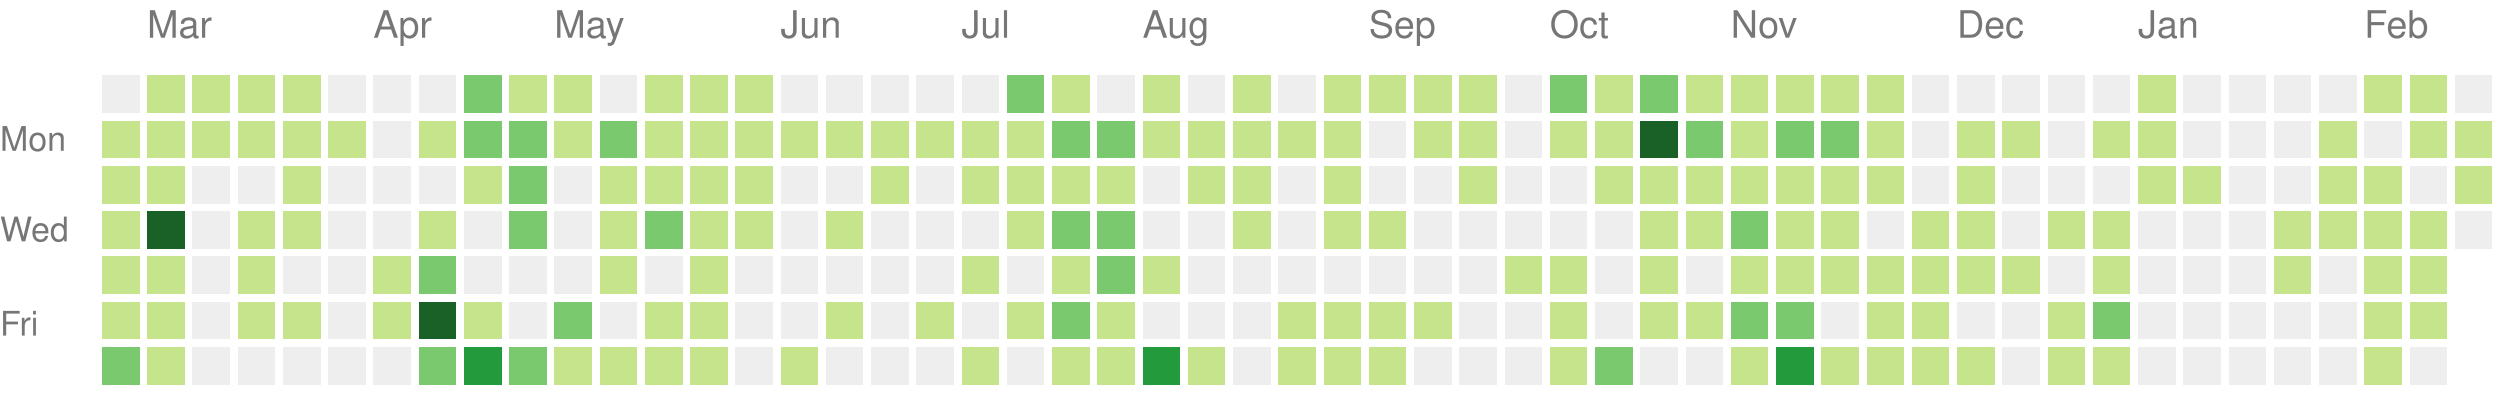
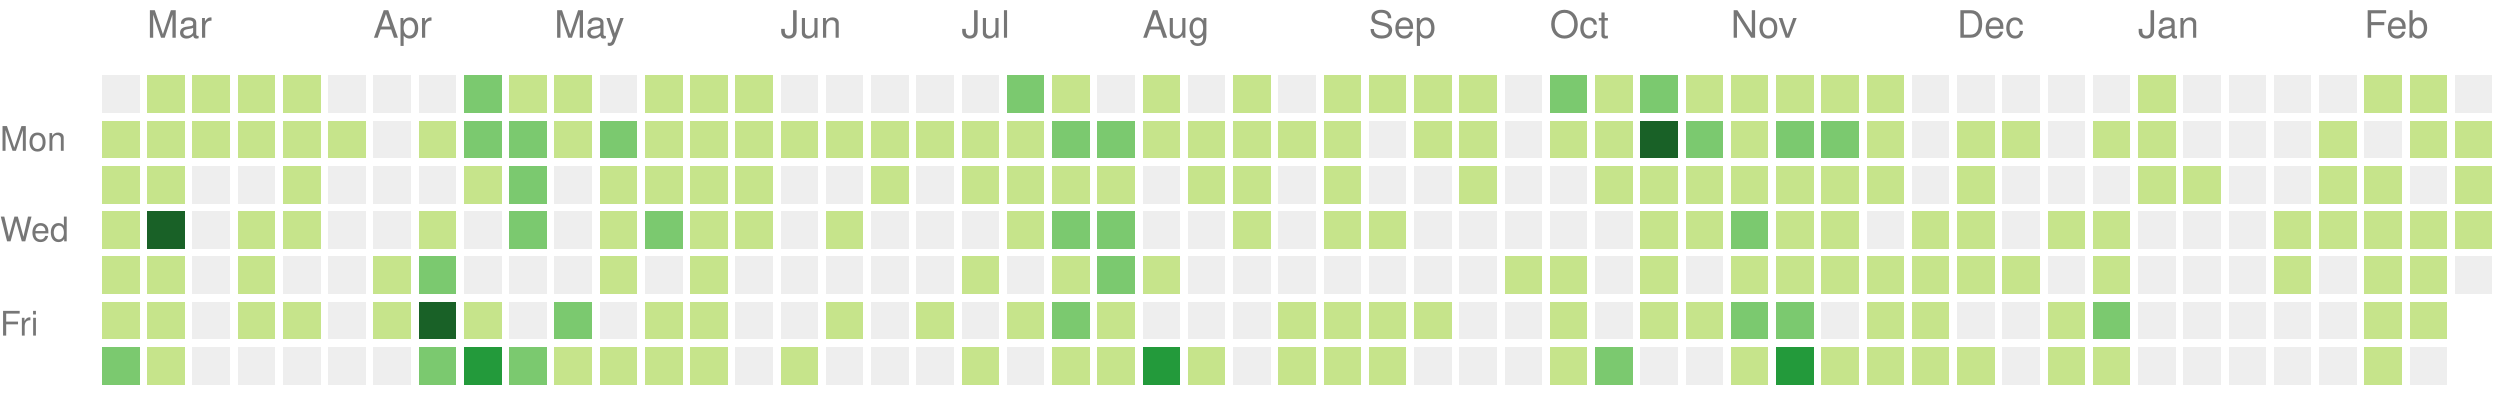
<svg xmlns="http://www.w3.org/2000/svg" version="1.1" width="663" height="104">
  <rect style="fill:#eeeeee;shape-rendering:crispedges;" data-score="0" data-date="2020-02-23" x="27" y="20" width="10" height="10" />
  <rect style="fill:#c6e48b;shape-rendering:crispedges;" data-score="3" data-date="2020-03-01" x="39" y="20" width="10" height="10" />
  <rect style="fill:#c6e48b;shape-rendering:crispedges;" data-score="6" data-date="2020-03-08" x="51" y="20" width="10" height="10" />
  <rect style="fill:#c6e48b;shape-rendering:crispedges;" data-score="4" data-date="2020-03-15" x="63" y="20" width="10" height="10" />
  <rect style="fill:#c6e48b;shape-rendering:crispedges;" data-score="1" data-date="2020-03-22" x="75" y="20" width="10" height="10" />
  <rect style="fill:#eeeeee;shape-rendering:crispedges;" data-score="0" data-date="2020-03-29" x="87" y="20" width="10" height="10" />
  <rect style="fill:#eeeeee;shape-rendering:crispedges;" data-score="0" data-date="2020-04-05" x="99" y="20" width="10" height="10" />
  <rect style="fill:#eeeeee;shape-rendering:crispedges;" data-score="0" data-date="2020-04-12" x="111" y="20" width="10" height="10" />
  <rect style="fill:#7bc96f;shape-rendering:crispedges;" data-score="15" data-date="2020-04-19" x="123" y="20" width="10" height="10" />
  <rect style="fill:#c6e48b;shape-rendering:crispedges;" data-score="9" data-date="2020-04-26" x="135" y="20" width="10" height="10" />
  <rect style="fill:#c6e48b;shape-rendering:crispedges;" data-score="6" data-date="2020-05-03" x="147" y="20" width="10" height="10" />
  <rect style="fill:#eeeeee;shape-rendering:crispedges;" data-score="0" data-date="2020-05-10" x="159" y="20" width="10" height="10" />
  <rect style="fill:#c6e48b;shape-rendering:crispedges;" data-score="9" data-date="2020-05-17" x="171" y="20" width="10" height="10" />
  <rect style="fill:#c6e48b;shape-rendering:crispedges;" data-score="1" data-date="2020-05-24" x="183" y="20" width="10" height="10" />
  <rect style="fill:#c6e48b;shape-rendering:crispedges;" data-score="11" data-date="2020-05-31" x="195" y="20" width="10" height="10" />
  <rect style="fill:#eeeeee;shape-rendering:crispedges;" data-score="0" data-date="2020-06-07" x="207" y="20" width="10" height="10" />
  <rect style="fill:#eeeeee;shape-rendering:crispedges;" data-score="0" data-date="2020-06-14" x="219" y="20" width="10" height="10" />
  <rect style="fill:#eeeeee;shape-rendering:crispedges;" data-score="0" data-date="2020-06-21" x="231" y="20" width="10" height="10" />
  <rect style="fill:#eeeeee;shape-rendering:crispedges;" data-score="0" data-date="2020-06-28" x="243" y="20" width="10" height="10" />
  <rect style="fill:#eeeeee;shape-rendering:crispedges;" data-score="0" data-date="2020-07-05" x="255" y="20" width="10" height="10" />
  <rect style="fill:#7bc96f;shape-rendering:crispedges;" data-score="14" data-date="2020-07-12" x="267" y="20" width="10" height="10" />
  <rect style="fill:#c6e48b;shape-rendering:crispedges;" data-score="11" data-date="2020-07-19" x="279" y="20" width="10" height="10" />
  <rect style="fill:#eeeeee;shape-rendering:crispedges;" data-score="0" data-date="2020-07-26" x="291" y="20" width="10" height="10" />
  <rect style="fill:#c6e48b;shape-rendering:crispedges;" data-score="2" data-date="2020-08-02" x="303" y="20" width="10" height="10" />
  <rect style="fill:#eeeeee;shape-rendering:crispedges;" data-score="0" data-date="2020-08-09" x="315" y="20" width="10" height="10" />
  <rect style="fill:#c6e48b;shape-rendering:crispedges;" data-score="4" data-date="2020-08-16" x="327" y="20" width="10" height="10" />
  <rect style="fill:#eeeeee;shape-rendering:crispedges;" data-score="0" data-date="2020-08-23" x="339" y="20" width="10" height="10" />
  <rect style="fill:#c6e48b;shape-rendering:crispedges;" data-score="2" data-date="2020-08-30" x="351" y="20" width="10" height="10" />
  <rect style="fill:#c6e48b;shape-rendering:crispedges;" data-score="1" data-date="2020-09-06" x="363" y="20" width="10" height="10" />
  <rect style="fill:#c6e48b;shape-rendering:crispedges;" data-score="1" data-date="2020-09-13" x="375" y="20" width="10" height="10" />
  <rect style="fill:#c6e48b;shape-rendering:crispedges;" data-score="4" data-date="2020-09-20" x="387" y="20" width="10" height="10" />
  <rect style="fill:#eeeeee;shape-rendering:crispedges;" data-score="0" data-date="2020-09-27" x="399" y="20" width="10" height="10" />
  <rect style="fill:#7bc96f;shape-rendering:crispedges;" data-score="20" data-date="2020-10-04" x="411" y="20" width="10" height="10" />
  <rect style="fill:#c6e48b;shape-rendering:crispedges;" data-score="6" data-date="2020-10-11" x="423" y="20" width="10" height="10" />
  <rect style="fill:#7bc96f;shape-rendering:crispedges;" data-score="15" data-date="2020-10-18" x="435" y="20" width="10" height="10" />
  <rect style="fill:#c6e48b;shape-rendering:crispedges;" data-score="11" data-date="2020-10-25" x="447" y="20" width="10" height="10" />
  <rect style="fill:#c6e48b;shape-rendering:crispedges;" data-score="2" data-date="2020-11-01" x="459" y="20" width="10" height="10" />
  <rect style="fill:#c6e48b;shape-rendering:crispedges;" data-score="9" data-date="2020-11-08" x="471" y="20" width="10" height="10" />
  <rect style="fill:#c6e48b;shape-rendering:crispedges;" data-score="1" data-date="2020-11-15" x="483" y="20" width="10" height="10" />
  <rect style="fill:#c6e48b;shape-rendering:crispedges;" data-score="9" data-date="2020-11-22" x="495" y="20" width="10" height="10" />
  <rect style="fill:#eeeeee;shape-rendering:crispedges;" data-score="0" data-date="2020-11-29" x="507" y="20" width="10" height="10" />
  <rect style="fill:#eeeeee;shape-rendering:crispedges;" data-score="0" data-date="2020-12-06" x="519" y="20" width="10" height="10" />
  <rect style="fill:#eeeeee;shape-rendering:crispedges;" data-score="0" data-date="2020-12-13" x="531" y="20" width="10" height="10" />
  <rect style="fill:#eeeeee;shape-rendering:crispedges;" data-score="0" data-date="2020-12-20" x="543" y="20" width="10" height="10" />
  <rect style="fill:#eeeeee;shape-rendering:crispedges;" data-score="0" data-date="2020-12-27" x="555" y="20" width="10" height="10" />
  <rect style="fill:#c6e48b;shape-rendering:crispedges;" data-score="3" data-date="2021-01-03" x="567" y="20" width="10" height="10" />
  <rect style="fill:#eeeeee;shape-rendering:crispedges;" data-score="0" data-date="2021-01-10" x="579" y="20" width="10" height="10" />
  <rect style="fill:#eeeeee;shape-rendering:crispedges;" data-score="0" data-date="2021-01-17" x="591" y="20" width="10" height="10" />
  <rect style="fill:#eeeeee;shape-rendering:crispedges;" data-score="0" data-date="2021-01-24" x="603" y="20" width="10" height="10" />
  <rect style="fill:#eeeeee;shape-rendering:crispedges;" data-score="0" data-date="2021-01-31" x="615" y="20" width="10" height="10" />
  <rect style="fill:#c6e48b;shape-rendering:crispedges;" data-score="3" data-date="2021-02-07" x="627" y="20" width="10" height="10" />
  <rect style="fill:#c6e48b;shape-rendering:crispedges;" data-score="2" data-date="2021-02-14" x="639" y="20" width="10" height="10" />
  <rect style="fill:#eeeeee;shape-rendering:crispedges;" data-score="0" data-date="2021-02-21" x="651" y="20" width="10" height="10" />
  <rect style="fill:#c6e48b;shape-rendering:crispedges;" data-score="1" data-date="2020-02-24" x="27" y="32" width="10" height="10" />
  <rect style="fill:#c6e48b;shape-rendering:crispedges;" data-score="1" data-date="2020-03-02" x="39" y="32" width="10" height="10" />
  <rect style="fill:#c6e48b;shape-rendering:crispedges;" data-score="1" data-date="2020-03-09" x="51" y="32" width="10" height="10" />
  <rect style="fill:#c6e48b;shape-rendering:crispedges;" data-score="1" data-date="2020-03-16" x="63" y="32" width="10" height="10" />
  <rect style="fill:#c6e48b;shape-rendering:crispedges;" data-score="2" data-date="2020-03-23" x="75" y="32" width="10" height="10" />
  <rect style="fill:#c6e48b;shape-rendering:crispedges;" data-score="1" data-date="2020-03-30" x="87" y="32" width="10" height="10" />
  <rect style="fill:#eeeeee;shape-rendering:crispedges;" data-score="0" data-date="2020-04-06" x="99" y="32" width="10" height="10" />
  <rect style="fill:#c6e48b;shape-rendering:crispedges;" data-score="1" data-date="2020-04-13" x="111" y="32" width="10" height="10" />
  <rect style="fill:#7bc96f;shape-rendering:crispedges;" data-score="17" data-date="2020-04-20" x="123" y="32" width="10" height="10" />
  <rect style="fill:#7bc96f;shape-rendering:crispedges;" data-score="13" data-date="2020-04-27" x="135" y="32" width="10" height="10" />
  <rect style="fill:#c6e48b;shape-rendering:crispedges;" data-score="7" data-date="2020-05-04" x="147" y="32" width="10" height="10" />
  <rect style="fill:#7bc96f;shape-rendering:crispedges;" data-score="15" data-date="2020-05-11" x="159" y="32" width="10" height="10" />
  <rect style="fill:#c6e48b;shape-rendering:crispedges;" data-score="7" data-date="2020-05-18" x="171" y="32" width="10" height="10" />
  <rect style="fill:#c6e48b;shape-rendering:crispedges;" data-score="7" data-date="2020-05-25" x="183" y="32" width="10" height="10" />
  <rect style="fill:#c6e48b;shape-rendering:crispedges;" data-score="8" data-date="2020-06-01" x="195" y="32" width="10" height="10" />
  <rect style="fill:#c6e48b;shape-rendering:crispedges;" data-score="1" data-date="2020-06-08" x="207" y="32" width="10" height="10" />
  <rect style="fill:#c6e48b;shape-rendering:crispedges;" data-score="1" data-date="2020-06-15" x="219" y="32" width="10" height="10" />
  <rect style="fill:#c6e48b;shape-rendering:crispedges;" data-score="1" data-date="2020-06-22" x="231" y="32" width="10" height="10" />
  <rect style="fill:#c6e48b;shape-rendering:crispedges;" data-score="1" data-date="2020-06-29" x="243" y="32" width="10" height="10" />
  <rect style="fill:#c6e48b;shape-rendering:crispedges;" data-score="6" data-date="2020-07-06" x="255" y="32" width="10" height="10" />
  <rect style="fill:#c6e48b;shape-rendering:crispedges;" data-score="1" data-date="2020-07-13" x="267" y="32" width="10" height="10" />
  <rect style="fill:#7bc96f;shape-rendering:crispedges;" data-score="16" data-date="2020-07-20" x="279" y="32" width="10" height="10" />
  <rect style="fill:#7bc96f;shape-rendering:crispedges;" data-score="17" data-date="2020-07-27" x="291" y="32" width="10" height="10" />
  <rect style="fill:#c6e48b;shape-rendering:crispedges;" data-score="9" data-date="2020-08-03" x="303" y="32" width="10" height="10" />
  <rect style="fill:#c6e48b;shape-rendering:crispedges;" data-score="1" data-date="2020-08-10" x="315" y="32" width="10" height="10" />
  <rect style="fill:#c6e48b;shape-rendering:crispedges;" data-score="1" data-date="2020-08-17" x="327" y="32" width="10" height="10" />
  <rect style="fill:#c6e48b;shape-rendering:crispedges;" data-score="1" data-date="2020-08-24" x="339" y="32" width="10" height="10" />
  <rect style="fill:#c6e48b;shape-rendering:crispedges;" data-score="2" data-date="2020-08-31" x="351" y="32" width="10" height="10" />
  <rect style="fill:#eeeeee;shape-rendering:crispedges;" data-score="0" data-date="2020-09-07" x="363" y="32" width="10" height="10" />
  <rect style="fill:#c6e48b;shape-rendering:crispedges;" data-score="2" data-date="2020-09-14" x="375" y="32" width="10" height="10" />
  <rect style="fill:#c6e48b;shape-rendering:crispedges;" data-score="3" data-date="2020-09-21" x="387" y="32" width="10" height="10" />
  <rect style="fill:#eeeeee;shape-rendering:crispedges;" data-score="0" data-date="2020-09-28" x="399" y="32" width="10" height="10" />
  <rect style="fill:#c6e48b;shape-rendering:crispedges;" data-score="2" data-date="2020-10-05" x="411" y="32" width="10" height="10" />
  <rect style="fill:#c6e48b;shape-rendering:crispedges;" data-score="2" data-date="2020-10-12" x="423" y="32" width="10" height="10" />
  <rect style="fill:#196127;shape-rendering:crispedges;" data-score="46" data-date="2020-10-19" x="435" y="32" width="10" height="10" />
  <rect style="fill:#7bc96f;shape-rendering:crispedges;" data-score="18" data-date="2020-10-26" x="447" y="32" width="10" height="10" />
  <rect style="fill:#c6e48b;shape-rendering:crispedges;" data-score="4" data-date="2020-11-02" x="459" y="32" width="10" height="10" />
  <rect style="fill:#7bc96f;shape-rendering:crispedges;" data-score="12" data-date="2020-11-09" x="471" y="32" width="10" height="10" />
  <rect style="fill:#7bc96f;shape-rendering:crispedges;" data-score="14" data-date="2020-11-16" x="483" y="32" width="10" height="10" />
  <rect style="fill:#c6e48b;shape-rendering:crispedges;" data-score="1" data-date="2020-11-23" x="495" y="32" width="10" height="10" />
  <rect style="fill:#eeeeee;shape-rendering:crispedges;" data-score="0" data-date="2020-11-30" x="507" y="32" width="10" height="10" />
  <rect style="fill:#c6e48b;shape-rendering:crispedges;" data-score="4" data-date="2020-12-07" x="519" y="32" width="10" height="10" />
  <rect style="fill:#c6e48b;shape-rendering:crispedges;" data-score="2" data-date="2020-12-14" x="531" y="32" width="10" height="10" />
  <rect style="fill:#eeeeee;shape-rendering:crispedges;" data-score="0" data-date="2020-12-21" x="543" y="32" width="10" height="10" />
  <rect style="fill:#c6e48b;shape-rendering:crispedges;" data-score="2" data-date="2020-12-28" x="555" y="32" width="10" height="10" />
  <rect style="fill:#c6e48b;shape-rendering:crispedges;" data-score="7" data-date="2021-01-04" x="567" y="32" width="10" height="10" />
  <rect style="fill:#eeeeee;shape-rendering:crispedges;" data-score="0" data-date="2021-01-11" x="579" y="32" width="10" height="10" />
  <rect style="fill:#eeeeee;shape-rendering:crispedges;" data-score="0" data-date="2021-01-18" x="591" y="32" width="10" height="10" />
  <rect style="fill:#eeeeee;shape-rendering:crispedges;" data-score="0" data-date="2021-01-25" x="603" y="32" width="10" height="10" />
  <rect style="fill:#c6e48b;shape-rendering:crispedges;" data-score="1" data-date="2021-02-01" x="615" y="32" width="10" height="10" />
  <rect style="fill:#eeeeee;shape-rendering:crispedges;" data-score="0" data-date="2021-02-08" x="627" y="32" width="10" height="10" />
  <rect style="fill:#c6e48b;shape-rendering:crispedges;" data-score="2" data-date="2021-02-15" x="639" y="32" width="10" height="10" />
  <rect style="fill:#c6e48b;shape-rendering:crispedges;" data-score="3" data-date="2021-02-22" x="651" y="32" width="10" height="10" />
  <rect style="fill:#c6e48b;shape-rendering:crispedges;" data-score="1" data-date="2020-02-25" x="27" y="44" width="10" height="10" />
  <rect style="fill:#c6e48b;shape-rendering:crispedges;" data-score="8" data-date="2020-03-03" x="39" y="44" width="10" height="10" />
  <rect style="fill:#eeeeee;shape-rendering:crispedges;" data-score="0" data-date="2020-03-10" x="51" y="44" width="10" height="10" />
  <rect style="fill:#eeeeee;shape-rendering:crispedges;" data-score="0" data-date="2020-03-17" x="63" y="44" width="10" height="10" />
  <rect style="fill:#c6e48b;shape-rendering:crispedges;" data-score="7" data-date="2020-03-24" x="75" y="44" width="10" height="10" />
  <rect style="fill:#eeeeee;shape-rendering:crispedges;" data-score="0" data-date="2020-03-31" x="87" y="44" width="10" height="10" />
  <rect style="fill:#eeeeee;shape-rendering:crispedges;" data-score="0" data-date="2020-04-07" x="99" y="44" width="10" height="10" />
  <rect style="fill:#eeeeee;shape-rendering:crispedges;" data-score="0" data-date="2020-04-14" x="111" y="44" width="10" height="10" />
  <rect style="fill:#c6e48b;shape-rendering:crispedges;" data-score="1" data-date="2020-04-21" x="123" y="44" width="10" height="10" />
  <rect style="fill:#7bc96f;shape-rendering:crispedges;" data-score="14" data-date="2020-04-28" x="135" y="44" width="10" height="10" />
  <rect style="fill:#eeeeee;shape-rendering:crispedges;" data-score="0" data-date="2020-05-05" x="147" y="44" width="10" height="10" />
  <rect style="fill:#c6e48b;shape-rendering:crispedges;" data-score="3" data-date="2020-05-12" x="159" y="44" width="10" height="10" />
  <rect style="fill:#c6e48b;shape-rendering:crispedges;" data-score="3" data-date="2020-05-19" x="171" y="44" width="10" height="10" />
  <rect style="fill:#c6e48b;shape-rendering:crispedges;" data-score="2" data-date="2020-05-26" x="183" y="44" width="10" height="10" />
  <rect style="fill:#c6e48b;shape-rendering:crispedges;" data-score="5" data-date="2020-06-02" x="195" y="44" width="10" height="10" />
  <rect style="fill:#eeeeee;shape-rendering:crispedges;" data-score="0" data-date="2020-06-09" x="207" y="44" width="10" height="10" />
  <rect style="fill:#eeeeee;shape-rendering:crispedges;" data-score="0" data-date="2020-06-16" x="219" y="44" width="10" height="10" />
  <rect style="fill:#c6e48b;shape-rendering:crispedges;" data-score="1" data-date="2020-06-23" x="231" y="44" width="10" height="10" />
  <rect style="fill:#eeeeee;shape-rendering:crispedges;" data-score="0" data-date="2020-06-30" x="243" y="44" width="10" height="10" />
  <rect style="fill:#c6e48b;shape-rendering:crispedges;" data-score="6" data-date="2020-07-07" x="255" y="44" width="10" height="10" />
  <rect style="fill:#c6e48b;shape-rendering:crispedges;" data-score="5" data-date="2020-07-14" x="267" y="44" width="10" height="10" />
  <rect style="fill:#c6e48b;shape-rendering:crispedges;" data-score="5" data-date="2020-07-21" x="279" y="44" width="10" height="10" />
  <rect style="fill:#c6e48b;shape-rendering:crispedges;" data-score="8" data-date="2020-07-28" x="291" y="44" width="10" height="10" />
  <rect style="fill:#eeeeee;shape-rendering:crispedges;" data-score="0" data-date="2020-08-04" x="303" y="44" width="10" height="10" />
  <rect style="fill:#c6e48b;shape-rendering:crispedges;" data-score="1" data-date="2020-08-11" x="315" y="44" width="10" height="10" />
  <rect style="fill:#c6e48b;shape-rendering:crispedges;" data-score="1" data-date="2020-08-18" x="327" y="44" width="10" height="10" />
  <rect style="fill:#eeeeee;shape-rendering:crispedges;" data-score="0" data-date="2020-08-25" x="339" y="44" width="10" height="10" />
  <rect style="fill:#c6e48b;shape-rendering:crispedges;" data-score="3" data-date="2020-09-01" x="351" y="44" width="10" height="10" />
  <rect style="fill:#eeeeee;shape-rendering:crispedges;" data-score="0" data-date="2020-09-08" x="363" y="44" width="10" height="10" />
  <rect style="fill:#eeeeee;shape-rendering:crispedges;" data-score="0" data-date="2020-09-15" x="375" y="44" width="10" height="10" />
  <rect style="fill:#c6e48b;shape-rendering:crispedges;" data-score="1" data-date="2020-09-22" x="387" y="44" width="10" height="10" />
  <rect style="fill:#eeeeee;shape-rendering:crispedges;" data-score="0" data-date="2020-09-29" x="399" y="44" width="10" height="10" />
  <rect style="fill:#eeeeee;shape-rendering:crispedges;" data-score="0" data-date="2020-10-06" x="411" y="44" width="10" height="10" />
  <rect style="fill:#c6e48b;shape-rendering:crispedges;" data-score="1" data-date="2020-10-13" x="423" y="44" width="10" height="10" />
  <rect style="fill:#c6e48b;shape-rendering:crispedges;" data-score="7" data-date="2020-10-20" x="435" y="44" width="10" height="10" />
  <rect style="fill:#c6e48b;shape-rendering:crispedges;" data-score="3" data-date="2020-10-27" x="447" y="44" width="10" height="10" />
  <rect style="fill:#c6e48b;shape-rendering:crispedges;" data-score="11" data-date="2020-11-03" x="459" y="44" width="10" height="10" />
  <rect style="fill:#c6e48b;shape-rendering:crispedges;" data-score="3" data-date="2020-11-10" x="471" y="44" width="10" height="10" />
  <rect style="fill:#c6e48b;shape-rendering:crispedges;" data-score="7" data-date="2020-11-17" x="483" y="44" width="10" height="10" />
  <rect style="fill:#c6e48b;shape-rendering:crispedges;" data-score="1" data-date="2020-11-24" x="495" y="44" width="10" height="10" />
  <rect style="fill:#eeeeee;shape-rendering:crispedges;" data-score="0" data-date="2020-12-01" x="507" y="44" width="10" height="10" />
  <rect style="fill:#c6e48b;shape-rendering:crispedges;" data-score="1" data-date="2020-12-08" x="519" y="44" width="10" height="10" />
  <rect style="fill:#eeeeee;shape-rendering:crispedges;" data-score="0" data-date="2020-12-15" x="531" y="44" width="10" height="10" />
  <rect style="fill:#eeeeee;shape-rendering:crispedges;" data-score="0" data-date="2020-12-22" x="543" y="44" width="10" height="10" />
  <rect style="fill:#eeeeee;shape-rendering:crispedges;" data-score="0" data-date="2020-12-29" x="555" y="44" width="10" height="10" />
  <rect style="fill:#c6e48b;shape-rendering:crispedges;" data-score="1" data-date="2021-01-05" x="567" y="44" width="10" height="10" />
  <rect style="fill:#c6e48b;shape-rendering:crispedges;" data-score="1" data-date="2021-01-12" x="579" y="44" width="10" height="10" />
  <rect style="fill:#eeeeee;shape-rendering:crispedges;" data-score="0" data-date="2021-01-19" x="591" y="44" width="10" height="10" />
  <rect style="fill:#eeeeee;shape-rendering:crispedges;" data-score="0" data-date="2021-01-26" x="603" y="44" width="10" height="10" />
  <rect style="fill:#c6e48b;shape-rendering:crispedges;" data-score="2" data-date="2021-02-02" x="615" y="44" width="10" height="10" />
  <rect style="fill:#c6e48b;shape-rendering:crispedges;" data-score="4" data-date="2021-02-09" x="627" y="44" width="10" height="10" />
  <rect style="fill:#eeeeee;shape-rendering:crispedges;" data-score="0" data-date="2021-02-16" x="639" y="44" width="10" height="10" />
-   <rect style="fill:#c6e48b;shape-rendering:crispedges;" data-score="1" data-date="2021-02-23" x="651" y="44" width="10" height="10" />
+   <rect style="fill:#c6e48b;shape-rendering:crispedges;" data-score="2" data-date="2021-02-23" x="651" y="44" width="10" height="10" />
  <rect style="fill:#c6e48b;shape-rendering:crispedges;" data-score="5" data-date="2020-02-26" x="27" y="56" width="10" height="10" />
  <rect style="fill:#196127;shape-rendering:crispedges;" data-score="37" data-date="2020-03-04" x="39" y="56" width="10" height="10" />
  <rect style="fill:#eeeeee;shape-rendering:crispedges;" data-score="0" data-date="2020-03-11" x="51" y="56" width="10" height="10" />
  <rect style="fill:#c6e48b;shape-rendering:crispedges;" data-score="8" data-date="2020-03-18" x="63" y="56" width="10" height="10" />
  <rect style="fill:#c6e48b;shape-rendering:crispedges;" data-score="1" data-date="2020-03-25" x="75" y="56" width="10" height="10" />
  <rect style="fill:#eeeeee;shape-rendering:crispedges;" data-score="0" data-date="2020-04-01" x="87" y="56" width="10" height="10" />
  <rect style="fill:#eeeeee;shape-rendering:crispedges;" data-score="0" data-date="2020-04-08" x="99" y="56" width="10" height="10" />
  <rect style="fill:#c6e48b;shape-rendering:crispedges;" data-score="3" data-date="2020-04-15" x="111" y="56" width="10" height="10" />
  <rect style="fill:#eeeeee;shape-rendering:crispedges;" data-score="0" data-date="2020-04-22" x="123" y="56" width="10" height="10" />
  <rect style="fill:#7bc96f;shape-rendering:crispedges;" data-score="18" data-date="2020-04-29" x="135" y="56" width="10" height="10" />
  <rect style="fill:#eeeeee;shape-rendering:crispedges;" data-score="0" data-date="2020-05-06" x="147" y="56" width="10" height="10" />
  <rect style="fill:#c6e48b;shape-rendering:crispedges;" data-score="4" data-date="2020-05-13" x="159" y="56" width="10" height="10" />
  <rect style="fill:#7bc96f;shape-rendering:crispedges;" data-score="15" data-date="2020-05-20" x="171" y="56" width="10" height="10" />
  <rect style="fill:#c6e48b;shape-rendering:crispedges;" data-score="1" data-date="2020-05-27" x="183" y="56" width="10" height="10" />
  <rect style="fill:#c6e48b;shape-rendering:crispedges;" data-score="1" data-date="2020-06-03" x="195" y="56" width="10" height="10" />
  <rect style="fill:#eeeeee;shape-rendering:crispedges;" data-score="0" data-date="2020-06-10" x="207" y="56" width="10" height="10" />
  <rect style="fill:#c6e48b;shape-rendering:crispedges;" data-score="1" data-date="2020-06-17" x="219" y="56" width="10" height="10" />
  <rect style="fill:#eeeeee;shape-rendering:crispedges;" data-score="0" data-date="2020-06-24" x="231" y="56" width="10" height="10" />
  <rect style="fill:#eeeeee;shape-rendering:crispedges;" data-score="0" data-date="2020-07-01" x="243" y="56" width="10" height="10" />
  <rect style="fill:#eeeeee;shape-rendering:crispedges;" data-score="0" data-date="2020-07-08" x="255" y="56" width="10" height="10" />
  <rect style="fill:#c6e48b;shape-rendering:crispedges;" data-score="5" data-date="2020-07-15" x="267" y="56" width="10" height="10" />
  <rect style="fill:#7bc96f;shape-rendering:crispedges;" data-score="15" data-date="2020-07-22" x="279" y="56" width="10" height="10" />
  <rect style="fill:#7bc96f;shape-rendering:crispedges;" data-score="13" data-date="2020-07-29" x="291" y="56" width="10" height="10" />
  <rect style="fill:#eeeeee;shape-rendering:crispedges;" data-score="0" data-date="2020-08-05" x="303" y="56" width="10" height="10" />
  <rect style="fill:#eeeeee;shape-rendering:crispedges;" data-score="0" data-date="2020-08-12" x="315" y="56" width="10" height="10" />
  <rect style="fill:#c6e48b;shape-rendering:crispedges;" data-score="1" data-date="2020-08-19" x="327" y="56" width="10" height="10" />
  <rect style="fill:#eeeeee;shape-rendering:crispedges;" data-score="0" data-date="2020-08-26" x="339" y="56" width="10" height="10" />
  <rect style="fill:#c6e48b;shape-rendering:crispedges;" data-score="1" data-date="2020-09-02" x="351" y="56" width="10" height="10" />
  <rect style="fill:#c6e48b;shape-rendering:crispedges;" data-score="2" data-date="2020-09-09" x="363" y="56" width="10" height="10" />
  <rect style="fill:#eeeeee;shape-rendering:crispedges;" data-score="0" data-date="2020-09-16" x="375" y="56" width="10" height="10" />
  <rect style="fill:#eeeeee;shape-rendering:crispedges;" data-score="0" data-date="2020-09-23" x="387" y="56" width="10" height="10" />
  <rect style="fill:#eeeeee;shape-rendering:crispedges;" data-score="0" data-date="2020-09-30" x="399" y="56" width="10" height="10" />
  <rect style="fill:#eeeeee;shape-rendering:crispedges;" data-score="0" data-date="2020-10-07" x="411" y="56" width="10" height="10" />
  <rect style="fill:#eeeeee;shape-rendering:crispedges;" data-score="0" data-date="2020-10-14" x="423" y="56" width="10" height="10" />
  <rect style="fill:#c6e48b;shape-rendering:crispedges;" data-score="2" data-date="2020-10-21" x="435" y="56" width="10" height="10" />
  <rect style="fill:#c6e48b;shape-rendering:crispedges;" data-score="5" data-date="2020-10-28" x="447" y="56" width="10" height="10" />
  <rect style="fill:#7bc96f;shape-rendering:crispedges;" data-score="14" data-date="2020-11-04" x="459" y="56" width="10" height="10" />
  <rect style="fill:#c6e48b;shape-rendering:crispedges;" data-score="11" data-date="2020-11-11" x="471" y="56" width="10" height="10" />
  <rect style="fill:#c6e48b;shape-rendering:crispedges;" data-score="4" data-date="2020-11-18" x="483" y="56" width="10" height="10" />
  <rect style="fill:#eeeeee;shape-rendering:crispedges;" data-score="0" data-date="2020-11-25" x="495" y="56" width="10" height="10" />
  <rect style="fill:#c6e48b;shape-rendering:crispedges;" data-score="2" data-date="2020-12-02" x="507" y="56" width="10" height="10" />
  <rect style="fill:#c6e48b;shape-rendering:crispedges;" data-score="2" data-date="2020-12-09" x="519" y="56" width="10" height="10" />
  <rect style="fill:#eeeeee;shape-rendering:crispedges;" data-score="0" data-date="2020-12-16" x="531" y="56" width="10" height="10" />
  <rect style="fill:#c6e48b;shape-rendering:crispedges;" data-score="1" data-date="2020-12-23" x="543" y="56" width="10" height="10" />
  <rect style="fill:#c6e48b;shape-rendering:crispedges;" data-score="6" data-date="2020-12-30" x="555" y="56" width="10" height="10" />
  <rect style="fill:#eeeeee;shape-rendering:crispedges;" data-score="0" data-date="2021-01-06" x="567" y="56" width="10" height="10" />
  <rect style="fill:#eeeeee;shape-rendering:crispedges;" data-score="0" data-date="2021-01-13" x="579" y="56" width="10" height="10" />
  <rect style="fill:#eeeeee;shape-rendering:crispedges;" data-score="0" data-date="2021-01-20" x="591" y="56" width="10" height="10" />
  <rect style="fill:#c6e48b;shape-rendering:crispedges;" data-score="4" data-date="2021-01-27" x="603" y="56" width="10" height="10" />
  <rect style="fill:#c6e48b;shape-rendering:crispedges;" data-score="3" data-date="2021-02-03" x="615" y="56" width="10" height="10" />
  <rect style="fill:#c6e48b;shape-rendering:crispedges;" data-score="3" data-date="2021-02-10" x="627" y="56" width="10" height="10" />
  <rect style="fill:#c6e48b;shape-rendering:crispedges;" data-score="2" data-date="2021-02-17" x="639" y="56" width="10" height="10" />
-   <rect style="fill:#eeeeee;shape-rendering:crispedges;" data-score="0" data-date="2021-02-24" x="651" y="56" width="10" height="10" />
+   <rect style="fill:#c6e48b;shape-rendering:crispedges;" data-score="2" data-date="2021-02-24" x="651" y="56" width="10" height="10" />
  <rect style="fill:#c6e48b;shape-rendering:crispedges;" data-score="3" data-date="2020-02-27" x="27" y="68" width="10" height="10" />
  <rect style="fill:#c6e48b;shape-rendering:crispedges;" data-score="1" data-date="2020-03-05" x="39" y="68" width="10" height="10" />
  <rect style="fill:#eeeeee;shape-rendering:crispedges;" data-score="0" data-date="2020-03-12" x="51" y="68" width="10" height="10" />
  <rect style="fill:#c6e48b;shape-rendering:crispedges;" data-score="1" data-date="2020-03-19" x="63" y="68" width="10" height="10" />
  <rect style="fill:#eeeeee;shape-rendering:crispedges;" data-score="0" data-date="2020-03-26" x="75" y="68" width="10" height="10" />
  <rect style="fill:#eeeeee;shape-rendering:crispedges;" data-score="0" data-date="2020-04-02" x="87" y="68" width="10" height="10" />
  <rect style="fill:#c6e48b;shape-rendering:crispedges;" data-score="2" data-date="2020-04-09" x="99" y="68" width="10" height="10" />
  <rect style="fill:#7bc96f;shape-rendering:crispedges;" data-score="21" data-date="2020-04-16" x="111" y="68" width="10" height="10" />
  <rect style="fill:#eeeeee;shape-rendering:crispedges;" data-score="0" data-date="2020-04-23" x="123" y="68" width="10" height="10" />
  <rect style="fill:#eeeeee;shape-rendering:crispedges;" data-score="0" data-date="2020-04-30" x="135" y="68" width="10" height="10" />
  <rect style="fill:#eeeeee;shape-rendering:crispedges;" data-score="0" data-date="2020-05-07" x="147" y="68" width="10" height="10" />
  <rect style="fill:#c6e48b;shape-rendering:crispedges;" data-score="1" data-date="2020-05-14" x="159" y="68" width="10" height="10" />
  <rect style="fill:#eeeeee;shape-rendering:crispedges;" data-score="0" data-date="2020-05-21" x="171" y="68" width="10" height="10" />
  <rect style="fill:#c6e48b;shape-rendering:crispedges;" data-score="1" data-date="2020-05-28" x="183" y="68" width="10" height="10" />
  <rect style="fill:#eeeeee;shape-rendering:crispedges;" data-score="0" data-date="2020-06-04" x="195" y="68" width="10" height="10" />
  <rect style="fill:#eeeeee;shape-rendering:crispedges;" data-score="0" data-date="2020-06-11" x="207" y="68" width="10" height="10" />
  <rect style="fill:#eeeeee;shape-rendering:crispedges;" data-score="0" data-date="2020-06-18" x="219" y="68" width="10" height="10" />
  <rect style="fill:#eeeeee;shape-rendering:crispedges;" data-score="0" data-date="2020-06-25" x="231" y="68" width="10" height="10" />
  <rect style="fill:#eeeeee;shape-rendering:crispedges;" data-score="0" data-date="2020-07-02" x="243" y="68" width="10" height="10" />
  <rect style="fill:#c6e48b;shape-rendering:crispedges;" data-score="2" data-date="2020-07-09" x="255" y="68" width="10" height="10" />
  <rect style="fill:#eeeeee;shape-rendering:crispedges;" data-score="0" data-date="2020-07-16" x="267" y="68" width="10" height="10" />
  <rect style="fill:#c6e48b;shape-rendering:crispedges;" data-score="7" data-date="2020-07-23" x="279" y="68" width="10" height="10" />
  <rect style="fill:#7bc96f;shape-rendering:crispedges;" data-score="19" data-date="2020-07-30" x="291" y="68" width="10" height="10" />
  <rect style="fill:#c6e48b;shape-rendering:crispedges;" data-score="1" data-date="2020-08-06" x="303" y="68" width="10" height="10" />
  <rect style="fill:#eeeeee;shape-rendering:crispedges;" data-score="0" data-date="2020-08-13" x="315" y="68" width="10" height="10" />
  <rect style="fill:#eeeeee;shape-rendering:crispedges;" data-score="0" data-date="2020-08-20" x="327" y="68" width="10" height="10" />
  <rect style="fill:#eeeeee;shape-rendering:crispedges;" data-score="0" data-date="2020-08-27" x="339" y="68" width="10" height="10" />
  <rect style="fill:#eeeeee;shape-rendering:crispedges;" data-score="0" data-date="2020-09-03" x="351" y="68" width="10" height="10" />
  <rect style="fill:#eeeeee;shape-rendering:crispedges;" data-score="0" data-date="2020-09-10" x="363" y="68" width="10" height="10" />
  <rect style="fill:#eeeeee;shape-rendering:crispedges;" data-score="0" data-date="2020-09-17" x="375" y="68" width="10" height="10" />
  <rect style="fill:#eeeeee;shape-rendering:crispedges;" data-score="0" data-date="2020-09-24" x="387" y="68" width="10" height="10" />
  <rect style="fill:#c6e48b;shape-rendering:crispedges;" data-score="1" data-date="2020-10-01" x="399" y="68" width="10" height="10" />
  <rect style="fill:#c6e48b;shape-rendering:crispedges;" data-score="1" data-date="2020-10-08" x="411" y="68" width="10" height="10" />
  <rect style="fill:#eeeeee;shape-rendering:crispedges;" data-score="0" data-date="2020-10-15" x="423" y="68" width="10" height="10" />
  <rect style="fill:#c6e48b;shape-rendering:crispedges;" data-score="4" data-date="2020-10-22" x="435" y="68" width="10" height="10" />
  <rect style="fill:#eeeeee;shape-rendering:crispedges;" data-score="0" data-date="2020-10-29" x="447" y="68" width="10" height="10" />
  <rect style="fill:#c6e48b;shape-rendering:crispedges;" data-score="2" data-date="2020-11-05" x="459" y="68" width="10" height="10" />
  <rect style="fill:#c6e48b;shape-rendering:crispedges;" data-score="3" data-date="2020-11-12" x="471" y="68" width="10" height="10" />
  <rect style="fill:#c6e48b;shape-rendering:crispedges;" data-score="5" data-date="2020-11-19" x="483" y="68" width="10" height="10" />
  <rect style="fill:#c6e48b;shape-rendering:crispedges;" data-score="3" data-date="2020-11-26" x="495" y="68" width="10" height="10" />
  <rect style="fill:#c6e48b;shape-rendering:crispedges;" data-score="1" data-date="2020-12-03" x="507" y="68" width="10" height="10" />
  <rect style="fill:#c6e48b;shape-rendering:crispedges;" data-score="1" data-date="2020-12-10" x="519" y="68" width="10" height="10" />
  <rect style="fill:#c6e48b;shape-rendering:crispedges;" data-score="1" data-date="2020-12-17" x="531" y="68" width="10" height="10" />
  <rect style="fill:#eeeeee;shape-rendering:crispedges;" data-score="0" data-date="2020-12-24" x="543" y="68" width="10" height="10" />
  <rect style="fill:#c6e48b;shape-rendering:crispedges;" data-score="1" data-date="2020-12-31" x="555" y="68" width="10" height="10" />
  <rect style="fill:#eeeeee;shape-rendering:crispedges;" data-score="0" data-date="2021-01-07" x="567" y="68" width="10" height="10" />
  <rect style="fill:#eeeeee;shape-rendering:crispedges;" data-score="0" data-date="2021-01-14" x="579" y="68" width="10" height="10" />
  <rect style="fill:#eeeeee;shape-rendering:crispedges;" data-score="0" data-date="2021-01-21" x="591" y="68" width="10" height="10" />
  <rect style="fill:#c6e48b;shape-rendering:crispedges;" data-score="1" data-date="2021-01-28" x="603" y="68" width="10" height="10" />
  <rect style="fill:#eeeeee;shape-rendering:crispedges;" data-score="0" data-date="2021-02-04" x="615" y="68" width="10" height="10" />
  <rect style="fill:#c6e48b;shape-rendering:crispedges;" data-score="2" data-date="2021-02-11" x="627" y="68" width="10" height="10" />
  <rect style="fill:#c6e48b;shape-rendering:crispedges;" data-score="4" data-date="2021-02-18" x="639" y="68" width="10" height="10" />
+   <rect style="fill:#eeeeee;shape-rendering:crispedges;" data-score="0" data-date="2021-02-25" x="651" y="68" width="10" height="10" />
  <rect style="fill:#c6e48b;shape-rendering:crispedges;" data-score="1" data-date="2020-02-28" x="27" y="80" width="10" height="10" />
  <rect style="fill:#c6e48b;shape-rendering:crispedges;" data-score="1" data-date="2020-03-06" x="39" y="80" width="10" height="10" />
  <rect style="fill:#eeeeee;shape-rendering:crispedges;" data-score="0" data-date="2020-03-13" x="51" y="80" width="10" height="10" />
  <rect style="fill:#c6e48b;shape-rendering:crispedges;" data-score="1" data-date="2020-03-20" x="63" y="80" width="10" height="10" />
  <rect style="fill:#c6e48b;shape-rendering:crispedges;" data-score="5" data-date="2020-03-27" x="75" y="80" width="10" height="10" />
  <rect style="fill:#eeeeee;shape-rendering:crispedges;" data-score="0" data-date="2020-04-03" x="87" y="80" width="10" height="10" />
  <rect style="fill:#c6e48b;shape-rendering:crispedges;" data-score="1" data-date="2020-04-10" x="99" y="80" width="10" height="10" />
  <rect style="fill:#196127;shape-rendering:crispedges;" data-score="35" data-date="2020-04-17" x="111" y="80" width="10" height="10" />
  <rect style="fill:#c6e48b;shape-rendering:crispedges;" data-score="5" data-date="2020-04-24" x="123" y="80" width="10" height="10" />
  <rect style="fill:#eeeeee;shape-rendering:crispedges;" data-score="0" data-date="2020-05-01" x="135" y="80" width="10" height="10" />
  <rect style="fill:#7bc96f;shape-rendering:crispedges;" data-score="17" data-date="2020-05-08" x="147" y="80" width="10" height="10" />
  <rect style="fill:#eeeeee;shape-rendering:crispedges;" data-score="0" data-date="2020-05-15" x="159" y="80" width="10" height="10" />
  <rect style="fill:#c6e48b;shape-rendering:crispedges;" data-score="2" data-date="2020-05-22" x="171" y="80" width="10" height="10" />
  <rect style="fill:#c6e48b;shape-rendering:crispedges;" data-score="1" data-date="2020-05-29" x="183" y="80" width="10" height="10" />
  <rect style="fill:#eeeeee;shape-rendering:crispedges;" data-score="0" data-date="2020-06-05" x="195" y="80" width="10" height="10" />
  <rect style="fill:#eeeeee;shape-rendering:crispedges;" data-score="0" data-date="2020-06-12" x="207" y="80" width="10" height="10" />
  <rect style="fill:#c6e48b;shape-rendering:crispedges;" data-score="1" data-date="2020-06-19" x="219" y="80" width="10" height="10" />
  <rect style="fill:#eeeeee;shape-rendering:crispedges;" data-score="0" data-date="2020-06-26" x="231" y="80" width="10" height="10" />
  <rect style="fill:#c6e48b;shape-rendering:crispedges;" data-score="3" data-date="2020-07-03" x="243" y="80" width="10" height="10" />
  <rect style="fill:#eeeeee;shape-rendering:crispedges;" data-score="0" data-date="2020-07-10" x="255" y="80" width="10" height="10" />
  <rect style="fill:#c6e48b;shape-rendering:crispedges;" data-score="2" data-date="2020-07-17" x="267" y="80" width="10" height="10" />
  <rect style="fill:#7bc96f;shape-rendering:crispedges;" data-score="13" data-date="2020-07-24" x="279" y="80" width="10" height="10" />
  <rect style="fill:#c6e48b;shape-rendering:crispedges;" data-score="3" data-date="2020-07-31" x="291" y="80" width="10" height="10" />
  <rect style="fill:#eeeeee;shape-rendering:crispedges;" data-score="0" data-date="2020-08-07" x="303" y="80" width="10" height="10" />
  <rect style="fill:#eeeeee;shape-rendering:crispedges;" data-score="0" data-date="2020-08-14" x="315" y="80" width="10" height="10" />
  <rect style="fill:#eeeeee;shape-rendering:crispedges;" data-score="0" data-date="2020-08-21" x="327" y="80" width="10" height="10" />
  <rect style="fill:#c6e48b;shape-rendering:crispedges;" data-score="1" data-date="2020-08-28" x="339" y="80" width="10" height="10" />
  <rect style="fill:#c6e48b;shape-rendering:crispedges;" data-score="2" data-date="2020-09-04" x="351" y="80" width="10" height="10" />
  <rect style="fill:#c6e48b;shape-rendering:crispedges;" data-score="1" data-date="2020-09-11" x="363" y="80" width="10" height="10" />
  <rect style="fill:#c6e48b;shape-rendering:crispedges;" data-score="1" data-date="2020-09-18" x="375" y="80" width="10" height="10" />
  <rect style="fill:#eeeeee;shape-rendering:crispedges;" data-score="0" data-date="2020-09-25" x="387" y="80" width="10" height="10" />
  <rect style="fill:#eeeeee;shape-rendering:crispedges;" data-score="0" data-date="2020-10-02" x="399" y="80" width="10" height="10" />
  <rect style="fill:#c6e48b;shape-rendering:crispedges;" data-score="2" data-date="2020-10-09" x="411" y="80" width="10" height="10" />
  <rect style="fill:#eeeeee;shape-rendering:crispedges;" data-score="0" data-date="2020-10-16" x="423" y="80" width="10" height="10" />
  <rect style="fill:#c6e48b;shape-rendering:crispedges;" data-score="2" data-date="2020-10-23" x="435" y="80" width="10" height="10" />
  <rect style="fill:#c6e48b;shape-rendering:crispedges;" data-score="9" data-date="2020-10-30" x="447" y="80" width="10" height="10" />
  <rect style="fill:#7bc96f;shape-rendering:crispedges;" data-score="13" data-date="2020-11-06" x="459" y="80" width="10" height="10" />
  <rect style="fill:#7bc96f;shape-rendering:crispedges;" data-score="16" data-date="2020-11-13" x="471" y="80" width="10" height="10" />
  <rect style="fill:#eeeeee;shape-rendering:crispedges;" data-score="0" data-date="2020-11-20" x="483" y="80" width="10" height="10" />
  <rect style="fill:#c6e48b;shape-rendering:crispedges;" data-score="5" data-date="2020-11-27" x="495" y="80" width="10" height="10" />
  <rect style="fill:#c6e48b;shape-rendering:crispedges;" data-score="1" data-date="2020-12-04" x="507" y="80" width="10" height="10" />
  <rect style="fill:#eeeeee;shape-rendering:crispedges;" data-score="0" data-date="2020-12-11" x="519" y="80" width="10" height="10" />
  <rect style="fill:#eeeeee;shape-rendering:crispedges;" data-score="0" data-date="2020-12-18" x="531" y="80" width="10" height="10" />
  <rect style="fill:#c6e48b;shape-rendering:crispedges;" data-score="1" data-date="2020-12-25" x="543" y="80" width="10" height="10" />
  <rect style="fill:#7bc96f;shape-rendering:crispedges;" data-score="16" data-date="2021-01-01" x="555" y="80" width="10" height="10" />
  <rect style="fill:#eeeeee;shape-rendering:crispedges;" data-score="0" data-date="2021-01-08" x="567" y="80" width="10" height="10" />
  <rect style="fill:#eeeeee;shape-rendering:crispedges;" data-score="0" data-date="2021-01-15" x="579" y="80" width="10" height="10" />
  <rect style="fill:#eeeeee;shape-rendering:crispedges;" data-score="0" data-date="2021-01-22" x="591" y="80" width="10" height="10" />
  <rect style="fill:#eeeeee;shape-rendering:crispedges;" data-score="0" data-date="2021-01-29" x="603" y="80" width="10" height="10" />
  <rect style="fill:#eeeeee;shape-rendering:crispedges;" data-score="0" data-date="2021-02-05" x="615" y="80" width="10" height="10" />
  <rect style="fill:#c6e48b;shape-rendering:crispedges;" data-score="2" data-date="2021-02-12" x="627" y="80" width="10" height="10" />
  <rect style="fill:#c6e48b;shape-rendering:crispedges;" data-score="1" data-date="2021-02-19" x="639" y="80" width="10" height="10" />
  <rect style="fill:#7bc96f;shape-rendering:crispedges;" data-score="12" data-date="2020-02-29" x="27" y="92" width="10" height="10" />
  <rect style="fill:#c6e48b;shape-rendering:crispedges;" data-score="11" data-date="2020-03-07" x="39" y="92" width="10" height="10" />
  <rect style="fill:#eeeeee;shape-rendering:crispedges;" data-score="0" data-date="2020-03-14" x="51" y="92" width="10" height="10" />
  <rect style="fill:#eeeeee;shape-rendering:crispedges;" data-score="0" data-date="2020-03-21" x="63" y="92" width="10" height="10" />
  <rect style="fill:#eeeeee;shape-rendering:crispedges;" data-score="0" data-date="2020-03-28" x="75" y="92" width="10" height="10" />
  <rect style="fill:#eeeeee;shape-rendering:crispedges;" data-score="0" data-date="2020-04-04" x="87" y="92" width="10" height="10" />
  <rect style="fill:#eeeeee;shape-rendering:crispedges;" data-score="0" data-date="2020-04-11" x="99" y="92" width="10" height="10" />
  <rect style="fill:#7bc96f;shape-rendering:crispedges;" data-score="23" data-date="2020-04-18" x="111" y="92" width="10" height="10" />
  <rect style="fill:#239a3b;shape-rendering:crispedges;" data-score="29" data-date="2020-04-25" x="123" y="92" width="10" height="10" />
  <rect style="fill:#7bc96f;shape-rendering:crispedges;" data-score="14" data-date="2020-05-02" x="135" y="92" width="10" height="10" />
  <rect style="fill:#c6e48b;shape-rendering:crispedges;" data-score="4" data-date="2020-05-09" x="147" y="92" width="10" height="10" />
  <rect style="fill:#c6e48b;shape-rendering:crispedges;" data-score="6" data-date="2020-05-16" x="159" y="92" width="10" height="10" />
  <rect style="fill:#c6e48b;shape-rendering:crispedges;" data-score="3" data-date="2020-05-23" x="171" y="92" width="10" height="10" />
  <rect style="fill:#c6e48b;shape-rendering:crispedges;" data-score="1" data-date="2020-05-30" x="183" y="92" width="10" height="10" />
  <rect style="fill:#eeeeee;shape-rendering:crispedges;" data-score="0" data-date="2020-06-06" x="195" y="92" width="10" height="10" />
  <rect style="fill:#c6e48b;shape-rendering:crispedges;" data-score="4" data-date="2020-06-13" x="207" y="92" width="10" height="10" />
  <rect style="fill:#eeeeee;shape-rendering:crispedges;" data-score="0" data-date="2020-06-20" x="219" y="92" width="10" height="10" />
  <rect style="fill:#eeeeee;shape-rendering:crispedges;" data-score="0" data-date="2020-06-27" x="231" y="92" width="10" height="10" />
  <rect style="fill:#eeeeee;shape-rendering:crispedges;" data-score="0" data-date="2020-07-04" x="243" y="92" width="10" height="10" />
  <rect style="fill:#c6e48b;shape-rendering:crispedges;" data-score="1" data-date="2020-07-11" x="255" y="92" width="10" height="10" />
  <rect style="fill:#eeeeee;shape-rendering:crispedges;" data-score="0" data-date="2020-07-18" x="267" y="92" width="10" height="10" />
  <rect style="fill:#c6e48b;shape-rendering:crispedges;" data-score="2" data-date="2020-07-25" x="279" y="92" width="10" height="10" />
  <rect style="fill:#c6e48b;shape-rendering:crispedges;" data-score="5" data-date="2020-08-01" x="291" y="92" width="10" height="10" />
  <rect style="fill:#239a3b;shape-rendering:crispedges;" data-score="29" data-date="2020-08-08" x="303" y="92" width="10" height="10" />
  <rect style="fill:#c6e48b;shape-rendering:crispedges;" data-score="4" data-date="2020-08-15" x="315" y="92" width="10" height="10" />
  <rect style="fill:#eeeeee;shape-rendering:crispedges;" data-score="0" data-date="2020-08-22" x="327" y="92" width="10" height="10" />
  <rect style="fill:#c6e48b;shape-rendering:crispedges;" data-score="2" data-date="2020-08-29" x="339" y="92" width="10" height="10" />
  <rect style="fill:#c6e48b;shape-rendering:crispedges;" data-score="2" data-date="2020-09-05" x="351" y="92" width="10" height="10" />
  <rect style="fill:#c6e48b;shape-rendering:crispedges;" data-score="1" data-date="2020-09-12" x="363" y="92" width="10" height="10" />
  <rect style="fill:#eeeeee;shape-rendering:crispedges;" data-score="0" data-date="2020-09-19" x="375" y="92" width="10" height="10" />
  <rect style="fill:#eeeeee;shape-rendering:crispedges;" data-score="0" data-date="2020-09-26" x="387" y="92" width="10" height="10" />
  <rect style="fill:#eeeeee;shape-rendering:crispedges;" data-score="0" data-date="2020-10-03" x="399" y="92" width="10" height="10" />
  <rect style="fill:#c6e48b;shape-rendering:crispedges;" data-score="3" data-date="2020-10-10" x="411" y="92" width="10" height="10" />
  <rect style="fill:#7bc96f;shape-rendering:crispedges;" data-score="15" data-date="2020-10-17" x="423" y="92" width="10" height="10" />
  <rect style="fill:#eeeeee;shape-rendering:crispedges;" data-score="0" data-date="2020-10-24" x="435" y="92" width="10" height="10" />
  <rect style="fill:#eeeeee;shape-rendering:crispedges;" data-score="0" data-date="2020-10-31" x="447" y="92" width="10" height="10" />
  <rect style="fill:#c6e48b;shape-rendering:crispedges;" data-score="9" data-date="2020-11-07" x="459" y="92" width="10" height="10" />
  <rect style="fill:#239a3b;shape-rendering:crispedges;" data-score="30" data-date="2020-11-14" x="471" y="92" width="10" height="10" />
  <rect style="fill:#c6e48b;shape-rendering:crispedges;" data-score="10" data-date="2020-11-21" x="483" y="92" width="10" height="10" />
  <rect style="fill:#c6e48b;shape-rendering:crispedges;" data-score="1" data-date="2020-11-28" x="495" y="92" width="10" height="10" />
  <rect style="fill:#c6e48b;shape-rendering:crispedges;" data-score="2" data-date="2020-12-05" x="507" y="92" width="10" height="10" />
  <rect style="fill:#c6e48b;shape-rendering:crispedges;" data-score="2" data-date="2020-12-12" x="519" y="92" width="10" height="10" />
  <rect style="fill:#eeeeee;shape-rendering:crispedges;" data-score="0" data-date="2020-12-19" x="531" y="92" width="10" height="10" />
  <rect style="fill:#c6e48b;shape-rendering:crispedges;" data-score="2" data-date="2020-12-26" x="543" y="92" width="10" height="10" />
  <rect style="fill:#c6e48b;shape-rendering:crispedges;" data-score="9" data-date="2021-01-02" x="555" y="92" width="10" height="10" />
  <rect style="fill:#eeeeee;shape-rendering:crispedges;" data-score="0" data-date="2021-01-09" x="567" y="92" width="10" height="10" />
  <rect style="fill:#eeeeee;shape-rendering:crispedges;" data-score="0" data-date="2021-01-16" x="579" y="92" width="10" height="10" />
  <rect style="fill:#eeeeee;shape-rendering:crispedges;" data-score="0" data-date="2021-01-23" x="591" y="92" width="10" height="10" />
  <rect style="fill:#eeeeee;shape-rendering:crispedges;" data-score="0" data-date="2021-01-30" x="603" y="92" width="10" height="10" />
  <rect style="fill:#eeeeee;shape-rendering:crispedges;" data-score="0" data-date="2021-02-06" x="615" y="92" width="10" height="10" />
  <rect style="fill:#c6e48b;shape-rendering:crispedges;" data-score="1" data-date="2021-02-13" x="627" y="92" width="10" height="10" />
  <rect style="fill:#eeeeee;shape-rendering:crispedges;" data-score="0" data-date="2021-02-20" x="639" y="92" width="10" height="10" />
  <text style="fill:#767676;text-anchor:start;text-align:center;font-family:-apple-system, BlinkMacSystemFont, 'Segoe UI', Helvetica, Arial, sans-serif, 'Apple Color Emoji', 'Segoe UI Emoji', 'Segoe UI Symbol';white-space:nowrap;font-size:9px;display:none;" x="0" y="28">Sun</text>
  <text style="fill:#767676;text-anchor:start;text-align:center;font-family:-apple-system, BlinkMacSystemFont, 'Segoe UI', Helvetica, Arial, sans-serif, 'Apple Color Emoji', 'Segoe UI Emoji', 'Segoe UI Symbol';white-space:nowrap;font-size:9px;" x="0" y="40">Mon</text>
  <text style="fill:#767676;text-anchor:start;text-align:center;font-family:-apple-system, BlinkMacSystemFont, 'Segoe UI', Helvetica, Arial, sans-serif, 'Apple Color Emoji', 'Segoe UI Emoji', 'Segoe UI Symbol';white-space:nowrap;font-size:9px;display:none;" x="0" y="52">Tue</text>
  <text style="fill:#767676;text-anchor:start;text-align:center;font-family:-apple-system, BlinkMacSystemFont, 'Segoe UI', Helvetica, Arial, sans-serif, 'Apple Color Emoji', 'Segoe UI Emoji', 'Segoe UI Symbol';white-space:nowrap;font-size:9px;" x="0" y="64">Wed</text>
  <text style="fill:#767676;text-anchor:start;text-align:center;font-family:-apple-system, BlinkMacSystemFont, 'Segoe UI', Helvetica, Arial, sans-serif, 'Apple Color Emoji', 'Segoe UI Emoji', 'Segoe UI Symbol';white-space:nowrap;font-size:9px;display:none;" x="0" y="77">Thu</text>
  <text style="fill:#767676;text-anchor:start;text-align:center;font-family:-apple-system, BlinkMacSystemFont, 'Segoe UI', Helvetica, Arial, sans-serif, 'Apple Color Emoji', 'Segoe UI Emoji', 'Segoe UI Symbol';white-space:nowrap;font-size:9px;" x="0" y="89">Fri</text>
  <text style="fill:#767676;text-anchor:start;text-align:center;font-family:-apple-system, BlinkMacSystemFont, 'Segoe UI', Helvetica, Arial, sans-serif, 'Apple Color Emoji', 'Segoe UI Emoji', 'Segoe UI Symbol';white-space:nowrap;font-size:9px;display:none;" x="0" y="101">Sat</text>
  <text style="fill:#767676;text-anchor:start;text-align:center;font-family:-apple-system, BlinkMacSystemFont, 'Segoe UI', Helvetica, Arial, sans-serif, 'Apple Color Emoji', 'Segoe UI Emoji', 'Segoe UI Symbol';white-space:nowrap;font-size:10px;" x="39" y="10">Mar</text>
  <text style="fill:#767676;text-anchor:start;text-align:center;font-family:-apple-system, BlinkMacSystemFont, 'Segoe UI', Helvetica, Arial, sans-serif, 'Apple Color Emoji', 'Segoe UI Emoji', 'Segoe UI Symbol';white-space:nowrap;font-size:10px;" x="99" y="10">Apr</text>
  <text style="fill:#767676;text-anchor:start;text-align:center;font-family:-apple-system, BlinkMacSystemFont, 'Segoe UI', Helvetica, Arial, sans-serif, 'Apple Color Emoji', 'Segoe UI Emoji', 'Segoe UI Symbol';white-space:nowrap;font-size:10px;" x="147" y="10">May</text>
  <text style="fill:#767676;text-anchor:start;text-align:center;font-family:-apple-system, BlinkMacSystemFont, 'Segoe UI', Helvetica, Arial, sans-serif, 'Apple Color Emoji', 'Segoe UI Emoji', 'Segoe UI Symbol';white-space:nowrap;font-size:10px;" x="207" y="10">Jun</text>
  <text style="fill:#767676;text-anchor:start;text-align:center;font-family:-apple-system, BlinkMacSystemFont, 'Segoe UI', Helvetica, Arial, sans-serif, 'Apple Color Emoji', 'Segoe UI Emoji', 'Segoe UI Symbol';white-space:nowrap;font-size:10px;" x="255" y="10">Jul</text>
  <text style="fill:#767676;text-anchor:start;text-align:center;font-family:-apple-system, BlinkMacSystemFont, 'Segoe UI', Helvetica, Arial, sans-serif, 'Apple Color Emoji', 'Segoe UI Emoji', 'Segoe UI Symbol';white-space:nowrap;font-size:10px;" x="303" y="10">Aug</text>
  <text style="fill:#767676;text-anchor:start;text-align:center;font-family:-apple-system, BlinkMacSystemFont, 'Segoe UI', Helvetica, Arial, sans-serif, 'Apple Color Emoji', 'Segoe UI Emoji', 'Segoe UI Symbol';white-space:nowrap;font-size:10px;" x="363" y="10">Sep</text>
  <text style="fill:#767676;text-anchor:start;text-align:center;font-family:-apple-system, BlinkMacSystemFont, 'Segoe UI', Helvetica, Arial, sans-serif, 'Apple Color Emoji', 'Segoe UI Emoji', 'Segoe UI Symbol';white-space:nowrap;font-size:10px;" x="411" y="10">Oct</text>
  <text style="fill:#767676;text-anchor:start;text-align:center;font-family:-apple-system, BlinkMacSystemFont, 'Segoe UI', Helvetica, Arial, sans-serif, 'Apple Color Emoji', 'Segoe UI Emoji', 'Segoe UI Symbol';white-space:nowrap;font-size:10px;" x="459" y="10">Nov</text>
  <text style="fill:#767676;text-anchor:start;text-align:center;font-family:-apple-system, BlinkMacSystemFont, 'Segoe UI', Helvetica, Arial, sans-serif, 'Apple Color Emoji', 'Segoe UI Emoji', 'Segoe UI Symbol';white-space:nowrap;font-size:10px;" x="519" y="10">Dec</text>
  <text style="fill:#767676;text-anchor:start;text-align:center;font-family:-apple-system, BlinkMacSystemFont, 'Segoe UI', Helvetica, Arial, sans-serif, 'Apple Color Emoji', 'Segoe UI Emoji', 'Segoe UI Symbol';white-space:nowrap;font-size:10px;" x="567" y="10">Jan</text>
  <text style="fill:#767676;text-anchor:start;text-align:center;font-family:-apple-system, BlinkMacSystemFont, 'Segoe UI', Helvetica, Arial, sans-serif, 'Apple Color Emoji', 'Segoe UI Emoji', 'Segoe UI Symbol';white-space:nowrap;font-size:10px;" x="627" y="10">Feb</text>
</svg>
